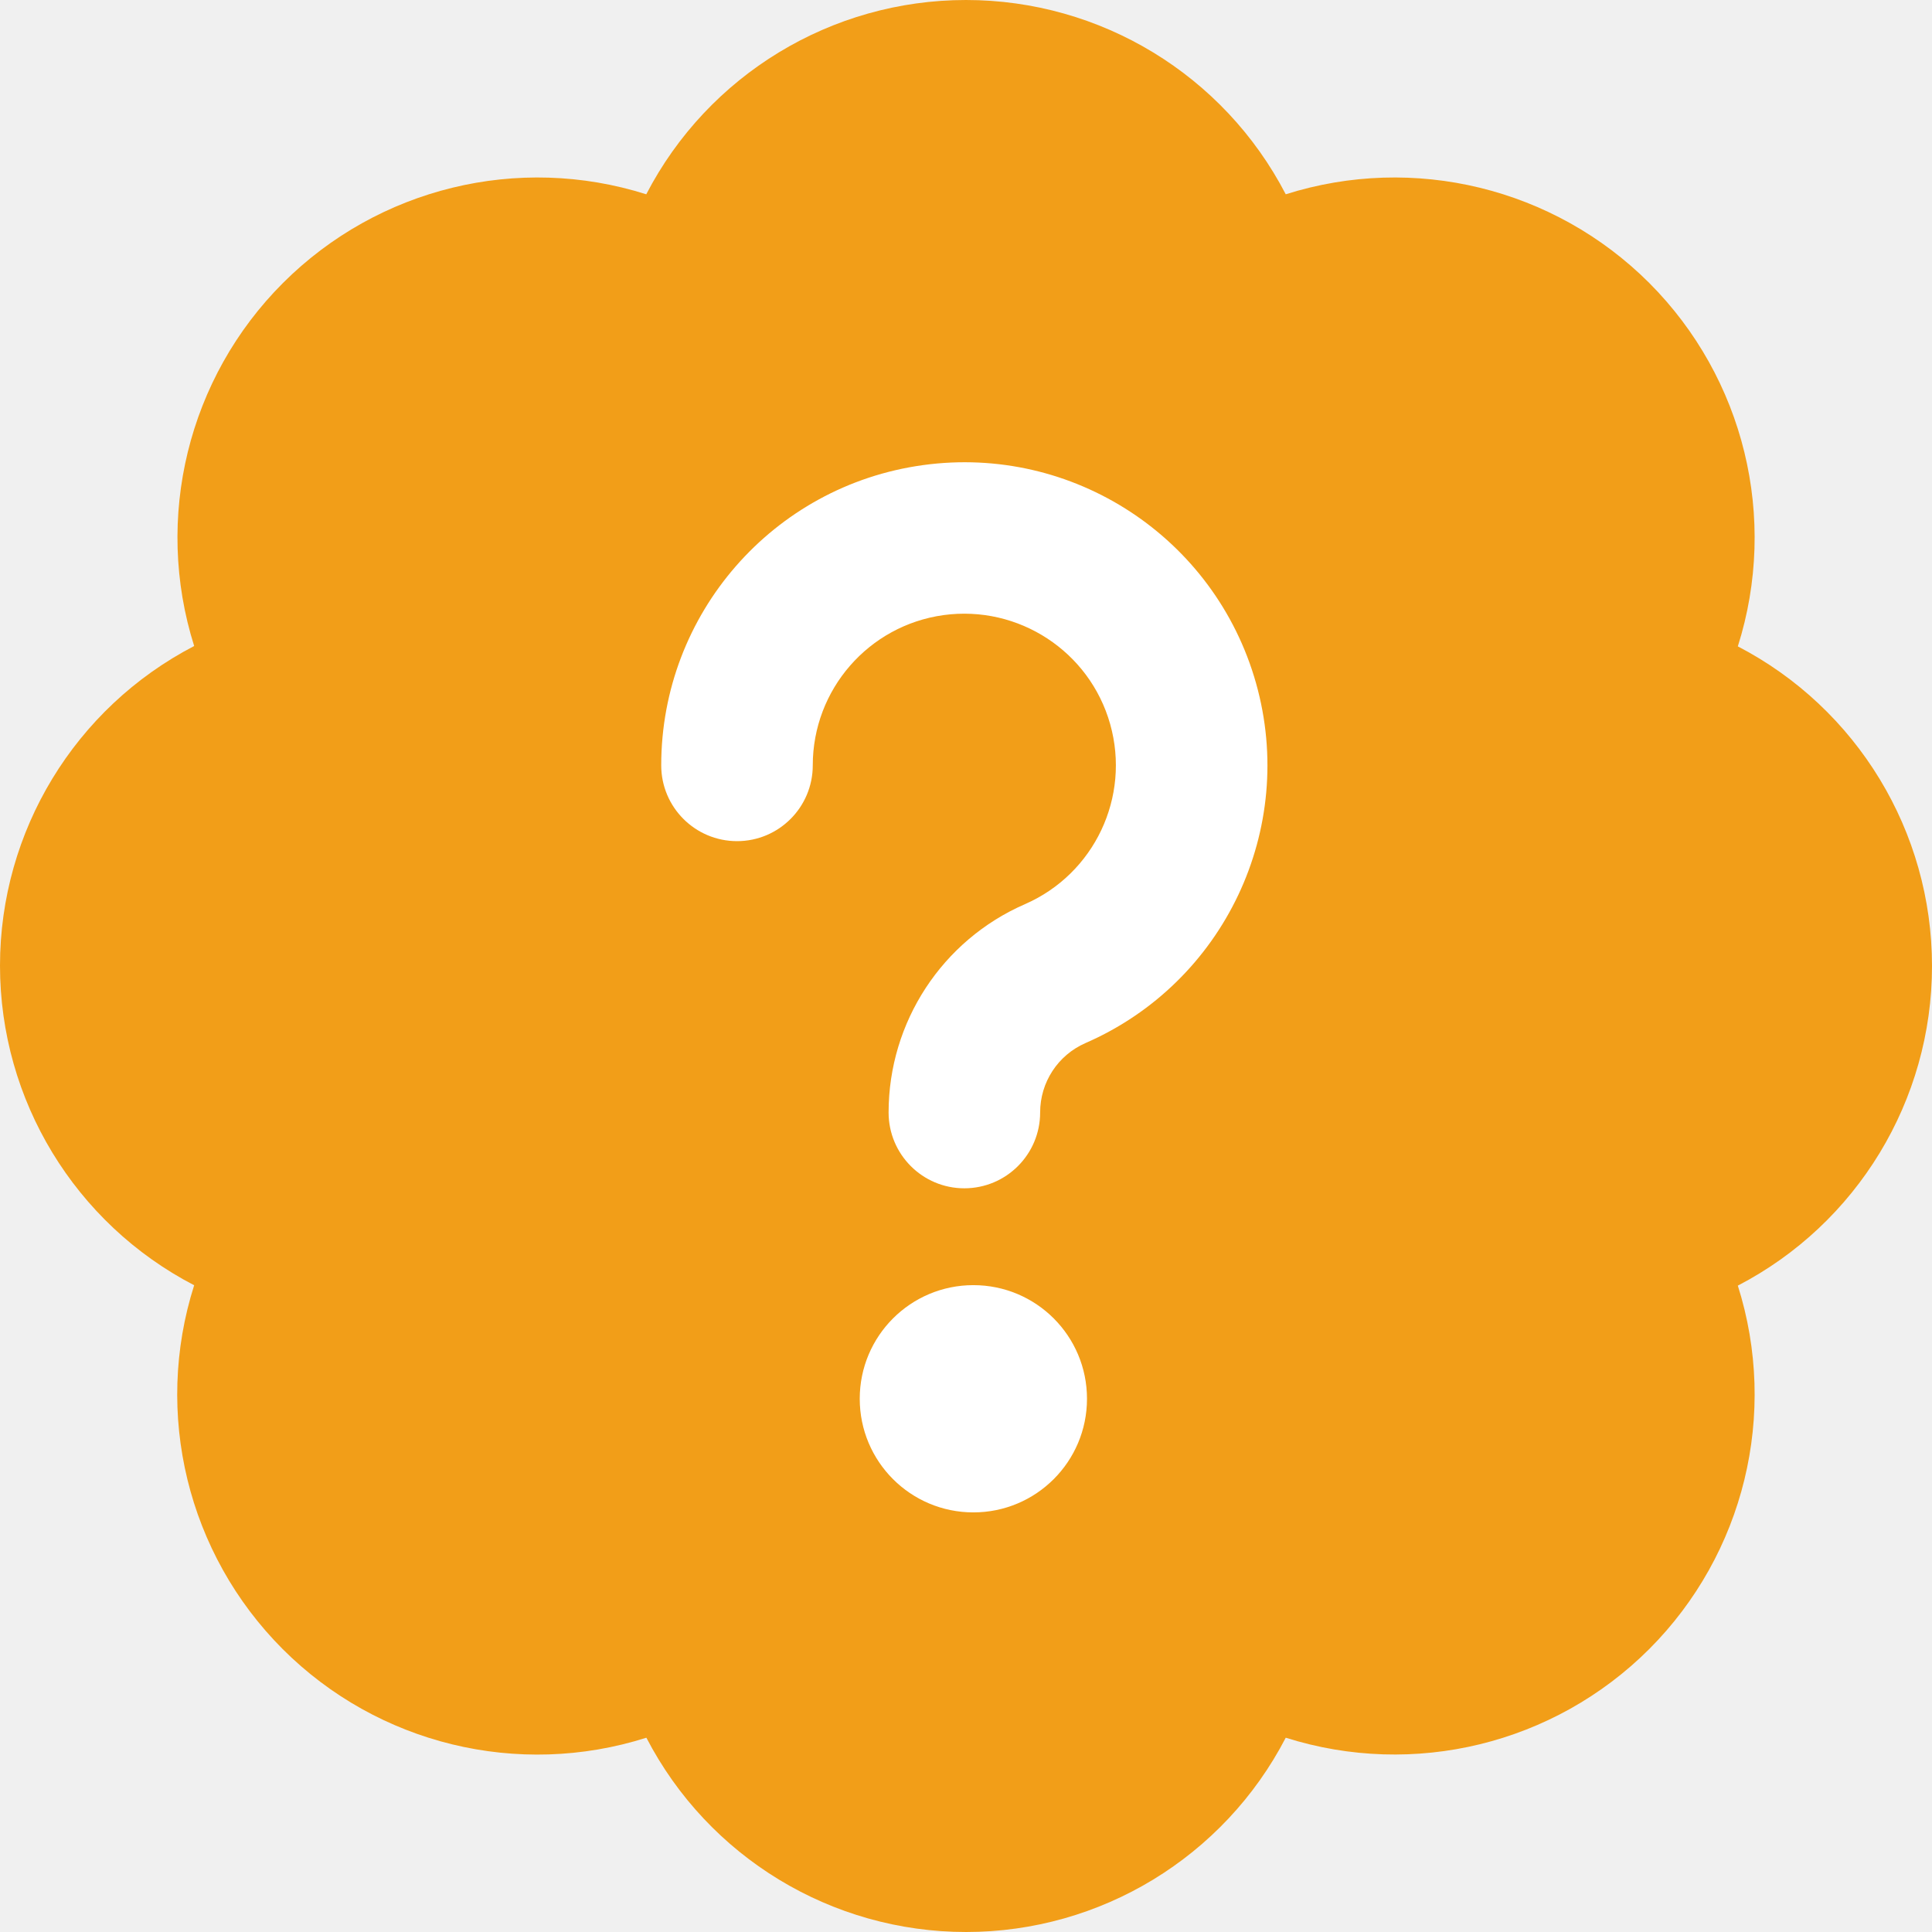
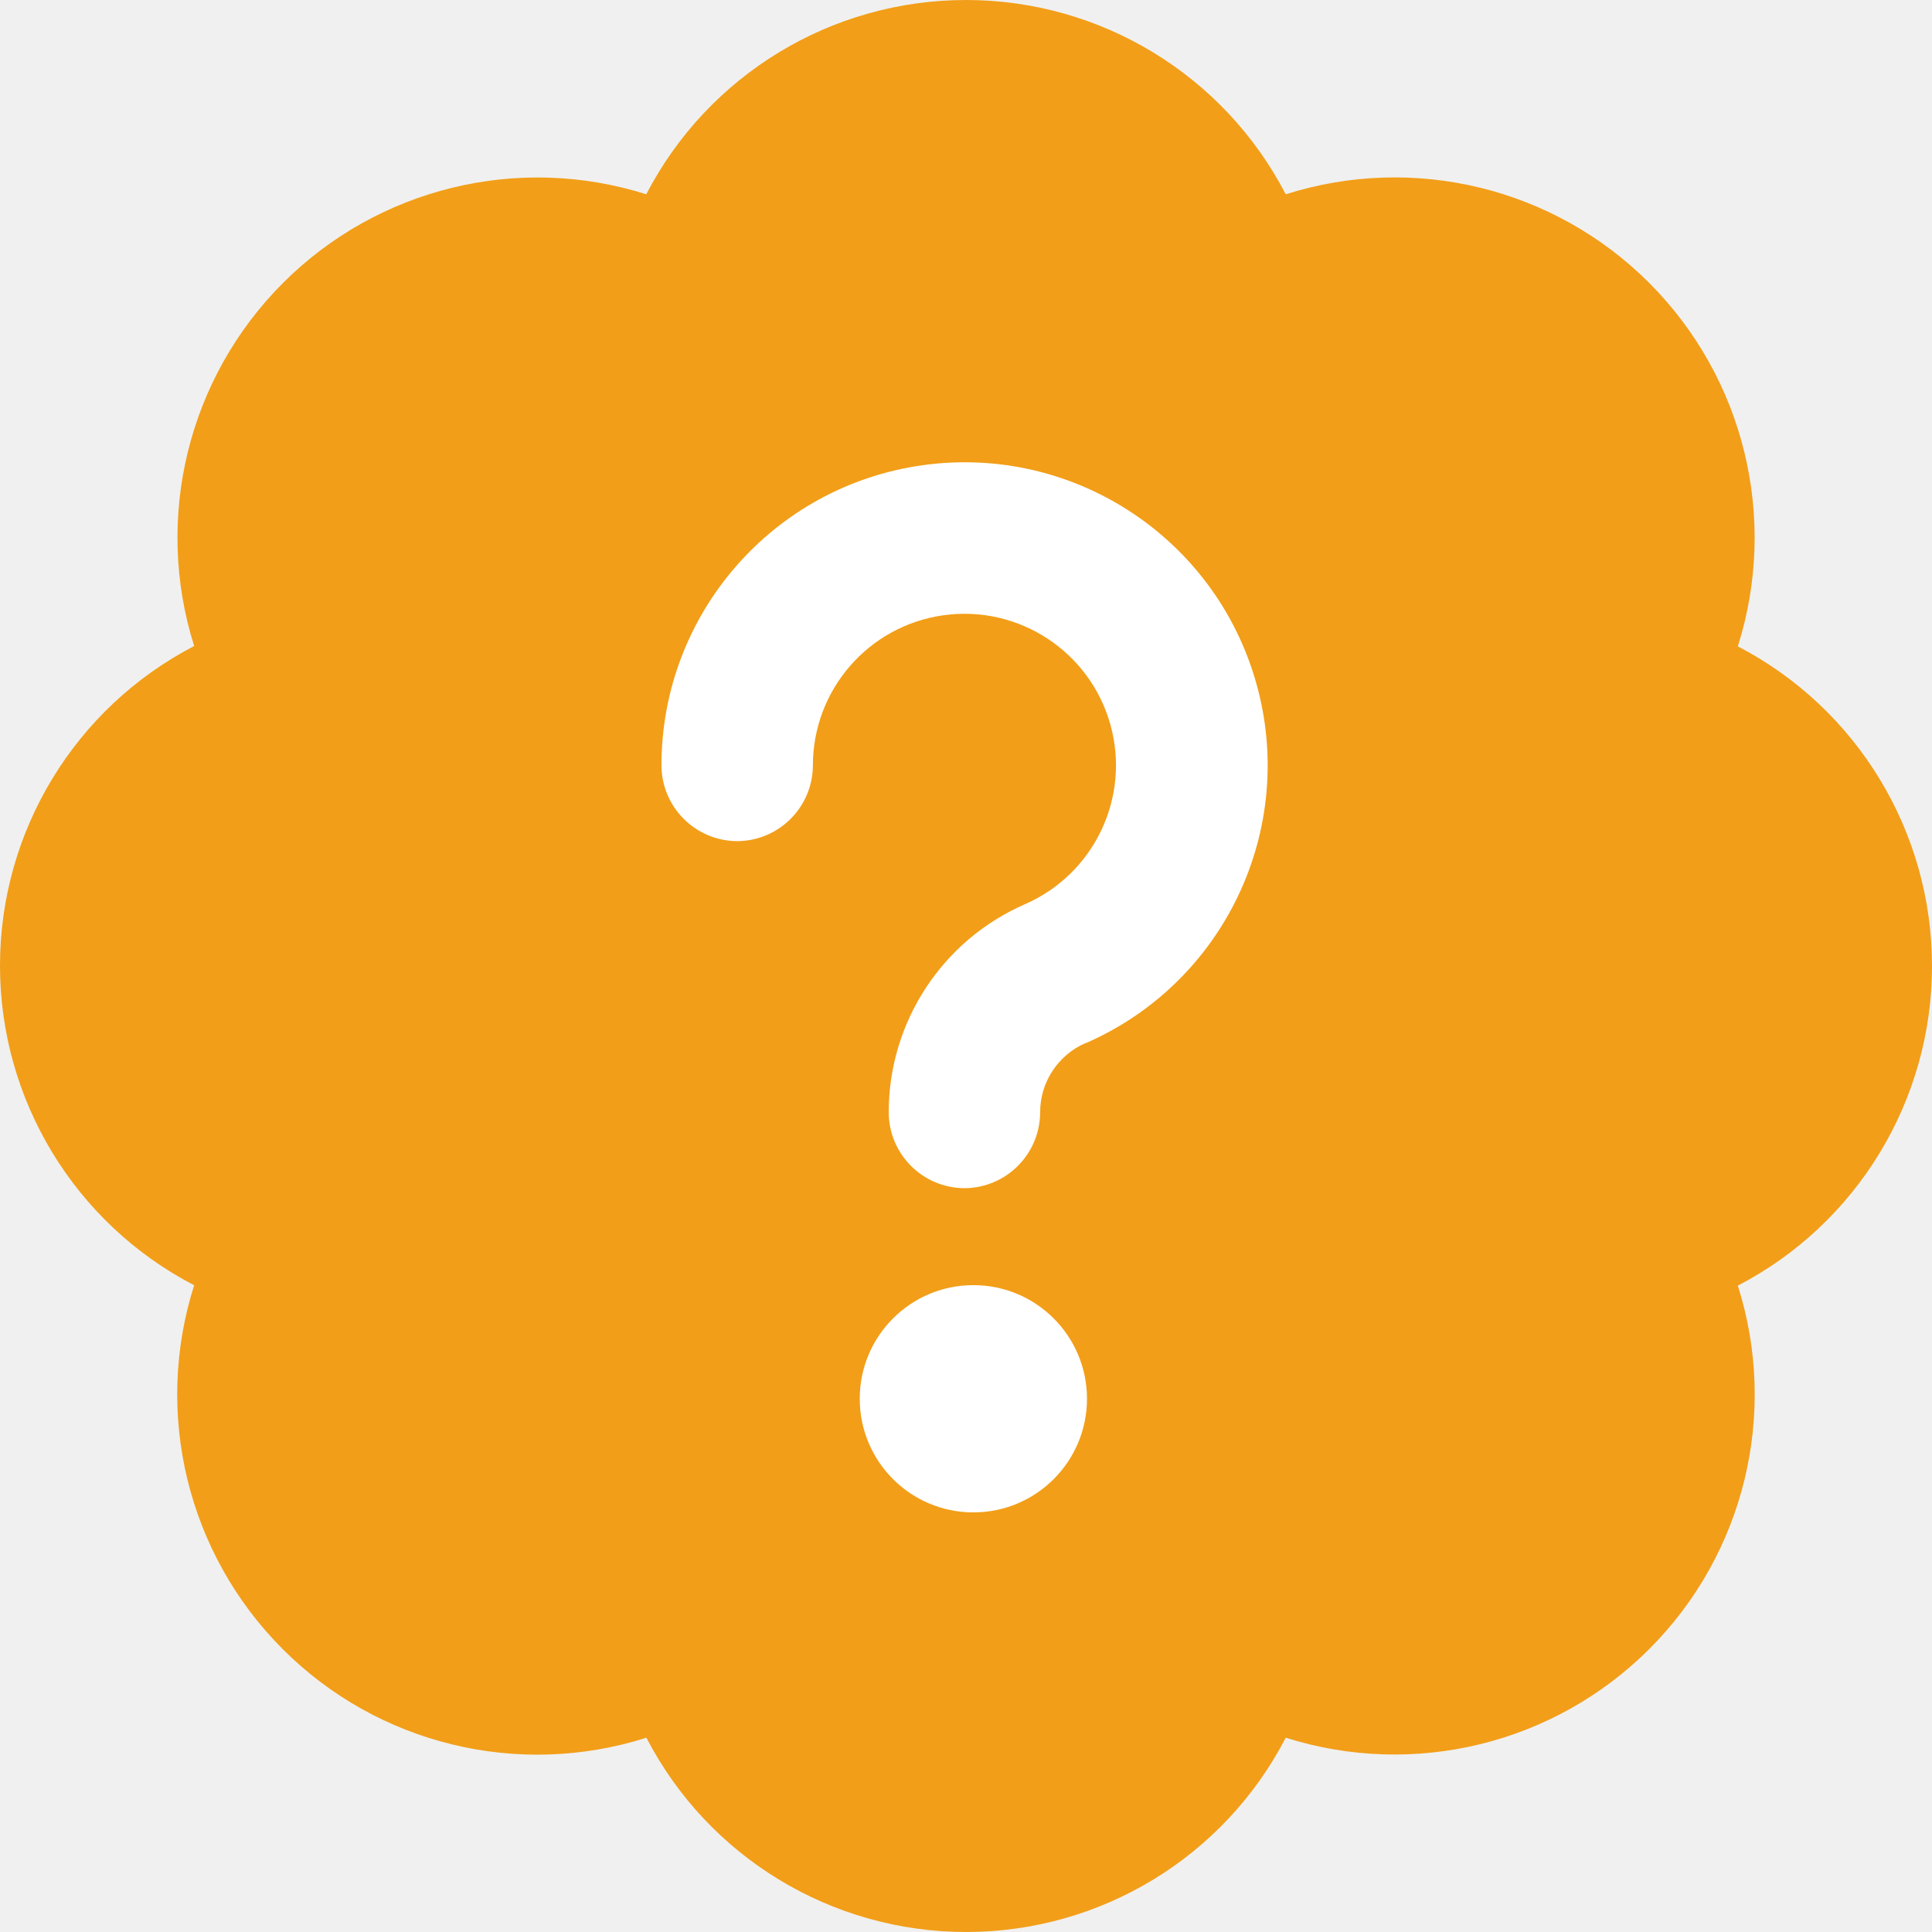
- <svg xmlns="http://www.w3.org/2000/svg" width="16" height="16" viewBox="0 0 16 16" fill="none">
-   <path d="M10.648 14.391C11.71 14.727 12.87 14.444 13.658 13.657C14.445 12.869 14.728 11.709 14.392 10.647C15.38 10.134 16 9.113 16 8C16 6.887 15.38 5.866 14.392 5.353C14.728 4.291 14.445 3.131 13.658 2.343C12.87 1.556 11.71 1.273 10.648 1.609C10.135 0.62 9.114 0 8 0C6.886 0 5.865 0.62 5.352 1.609C4.291 1.273 3.132 1.556 2.344 2.343C1.557 3.129 1.273 4.289 1.608 5.35C0.62 5.863 0 6.884 0 7.997C0 9.11 0.62 10.131 1.608 10.644C1.27 11.706 1.553 12.868 2.341 13.657C3.129 14.445 4.291 14.728 5.353 14.391C5.866 15.38 6.887 16 8.001 16C9.114 16 10.135 15.38 10.648 14.391Z" fill="#F29E18" />
-   <path d="M8.061 12.525C7.541 12.525 7.12 12.104 7.12 11.584C7.12 11.064 7.541 10.643 8.061 10.643C8.581 10.643 9.002 11.064 9.002 11.584C9.002 12.104 8.581 12.525 8.061 12.525Z" fill="white" />
-   <path d="M8.99 8.638C8.761 8.738 8.614 8.963 8.614 9.213C8.614 9.56 8.333 9.841 7.986 9.841C7.64 9.841 7.359 9.56 7.359 9.213C7.359 8.465 7.802 7.787 8.488 7.488C9.063 7.237 9.364 6.601 9.194 5.997C9.024 5.394 8.435 5.009 7.814 5.094C7.193 5.18 6.731 5.711 6.731 6.338C6.731 6.685 6.45 6.966 6.104 6.966C5.757 6.966 5.476 6.685 5.476 6.338C5.476 5.085 6.401 4.023 7.643 3.852C8.885 3.68 10.062 4.452 10.402 5.658C10.742 6.865 10.139 8.137 8.99 8.638V8.638Z" fill="white" />
+ <svg xmlns="http://www.w3.org/2000/svg" viewBox="0 0 16 16" width="16" height="16" fill="none">
+   <path d="M10.648 14.391c1.062.336 2.222.053 3.01-.734s1.071-1.948.734-3.01C15.38 10.134 16 9.113 16 8s-.62-2.134-1.608-2.647c.336-1.062.053-2.222-.734-3.01s-1.948-1.071-3.01-.734C10.135.62 9.114 0 8 0S5.865.62 5.352 1.609c-1.061-.336-2.221-.053-3.008.734S1.273 4.289 1.608 5.35C.62 5.863 0 6.884 0 7.997s.62 2.134 1.608 2.647c-.338 1.062-.055 2.224.733 3.013s1.95 1.072 3.012.734C5.866 15.38 6.887 16 8.001 16s2.135-.62 2.647-1.609z" fill="#f29e18" />
+   <path d="M8.061 12.525a.941.941 0 1 1 0-1.882.941.941 0 1 1 0 1.882zm.929-3.887c-.229.1-.377.326-.376.575a.63.63 0 0 1-.627.627.63.63 0 0 1-.627-.627 1.88 1.88 0 0 1 1.129-1.725c.574-.251.876-.887.706-1.49s-.759-.989-1.38-.903-1.083.617-1.083 1.244a.63.63 0 0 1-.627.627.63.63 0 0 1-.627-.627 2.51 2.51 0 1 1 3.514 2.3h0z" fill="#fff" />
</svg>
